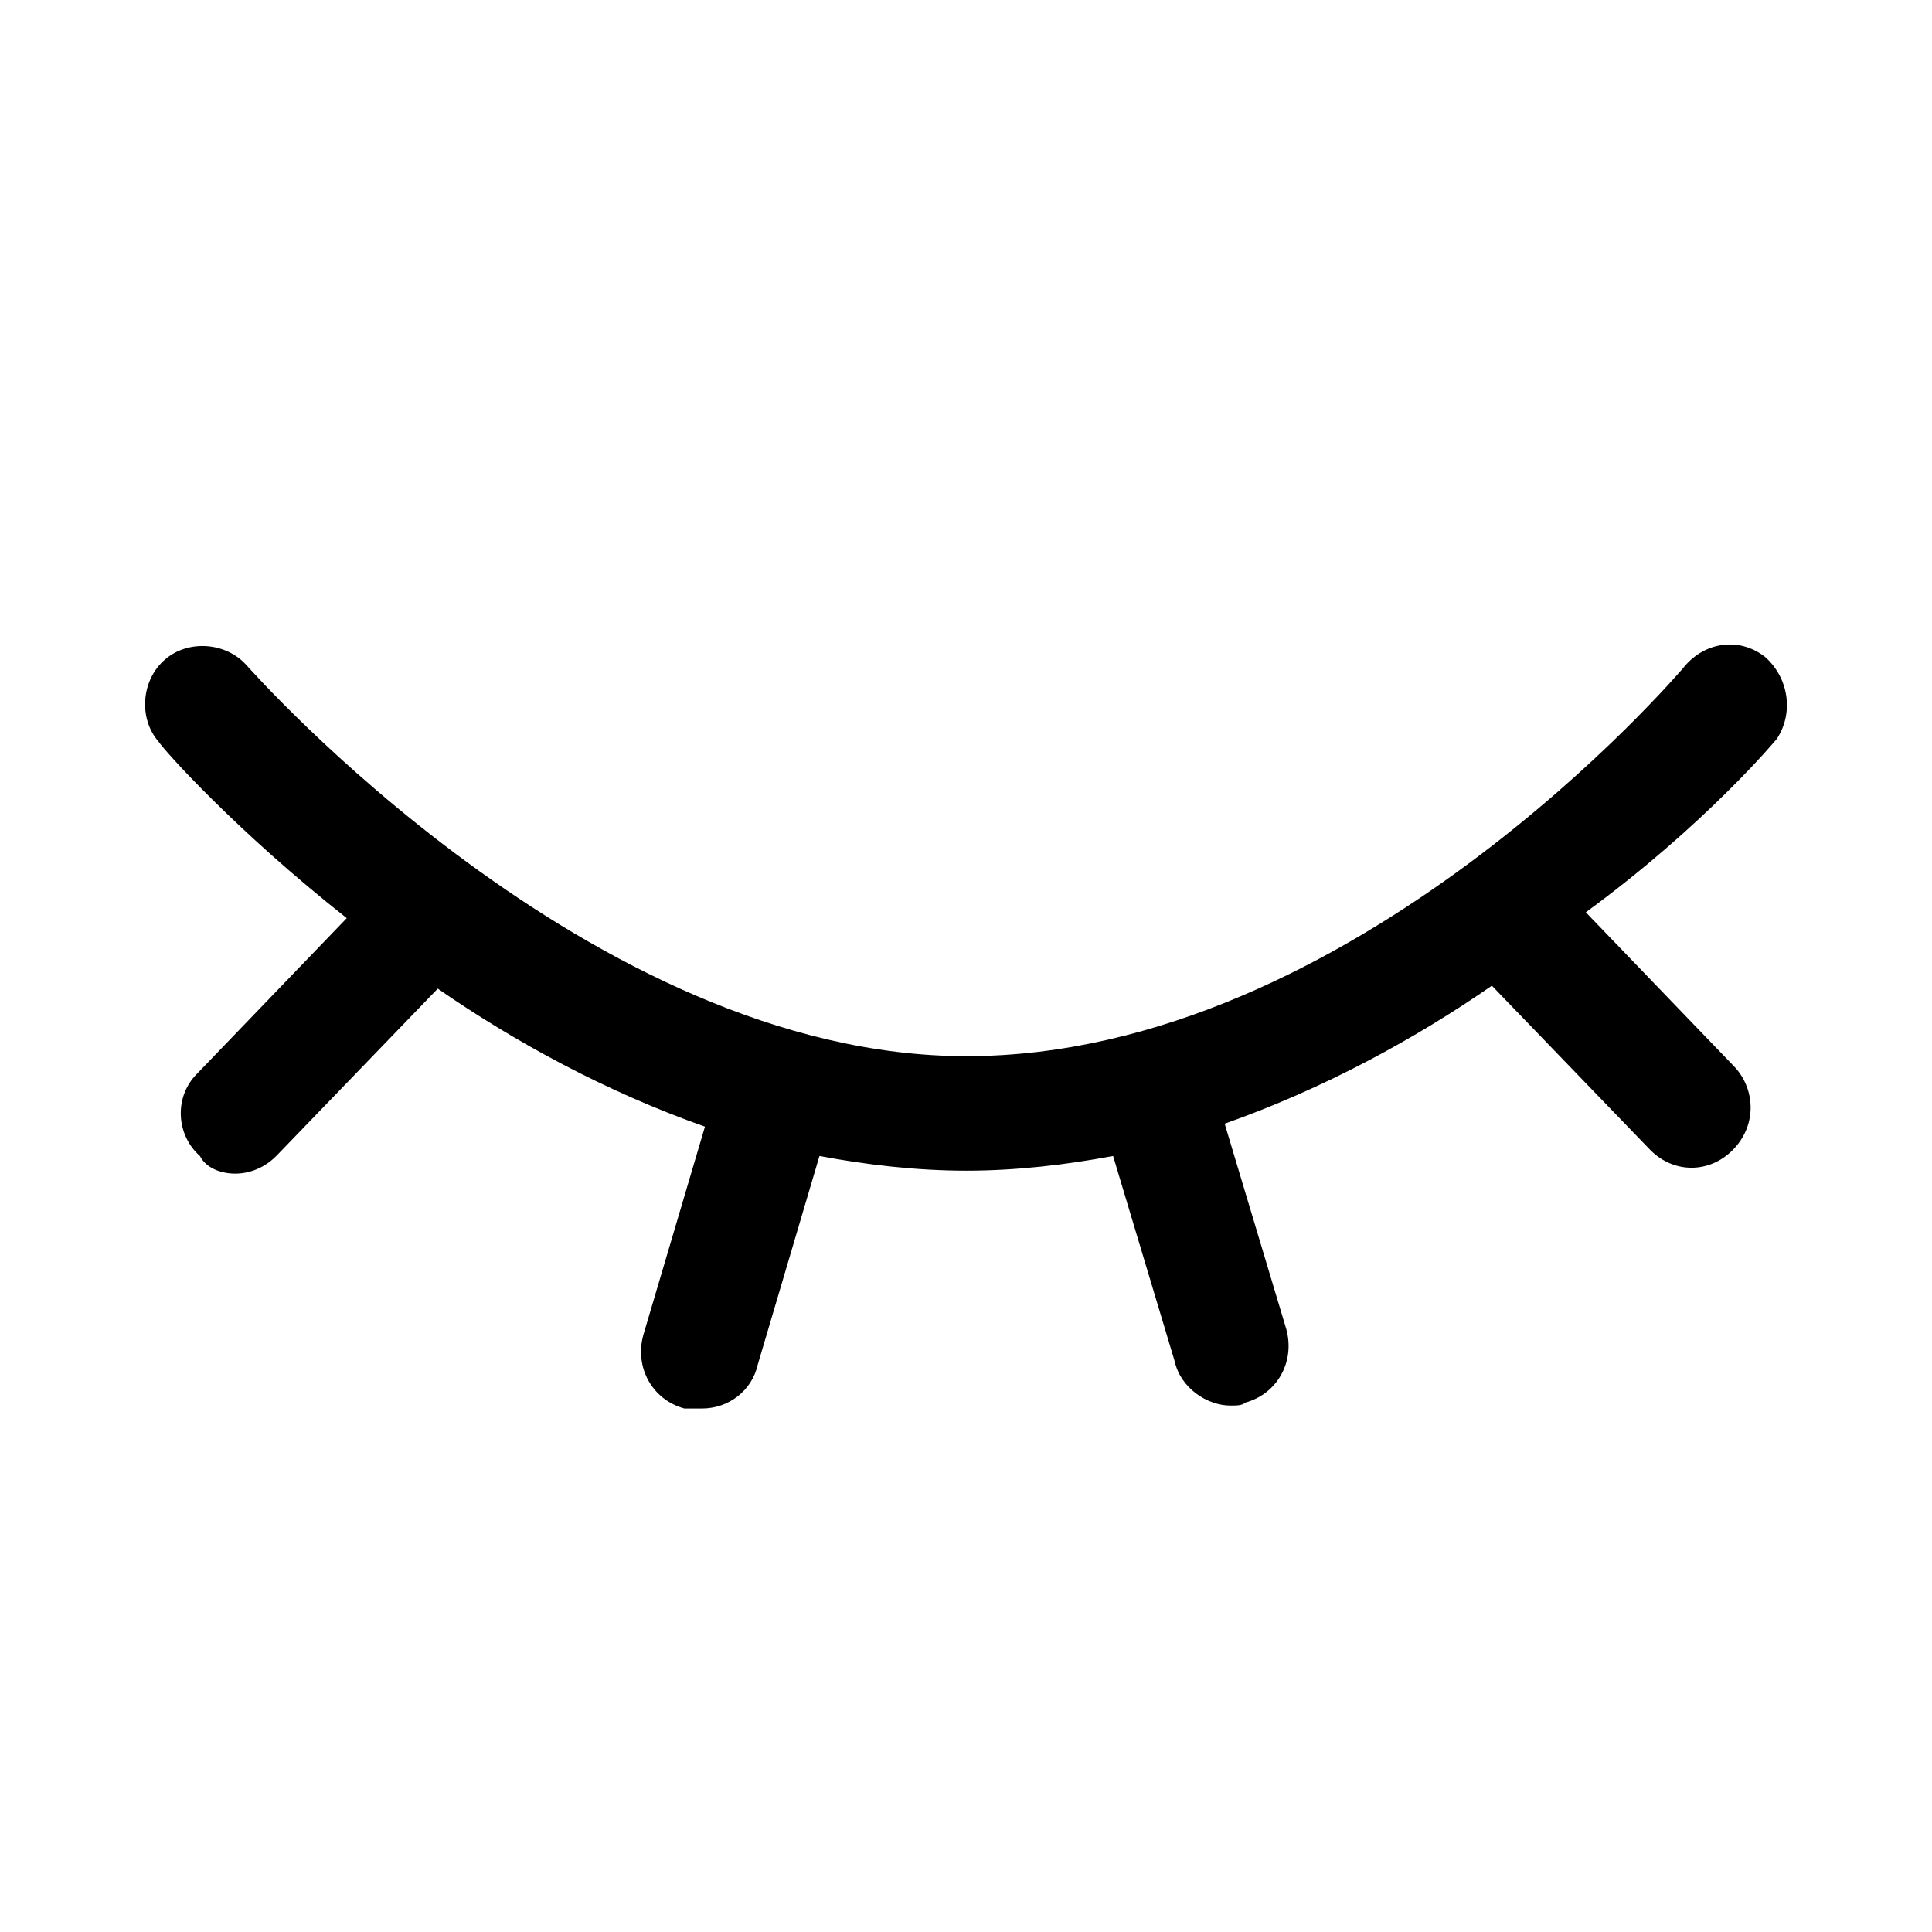
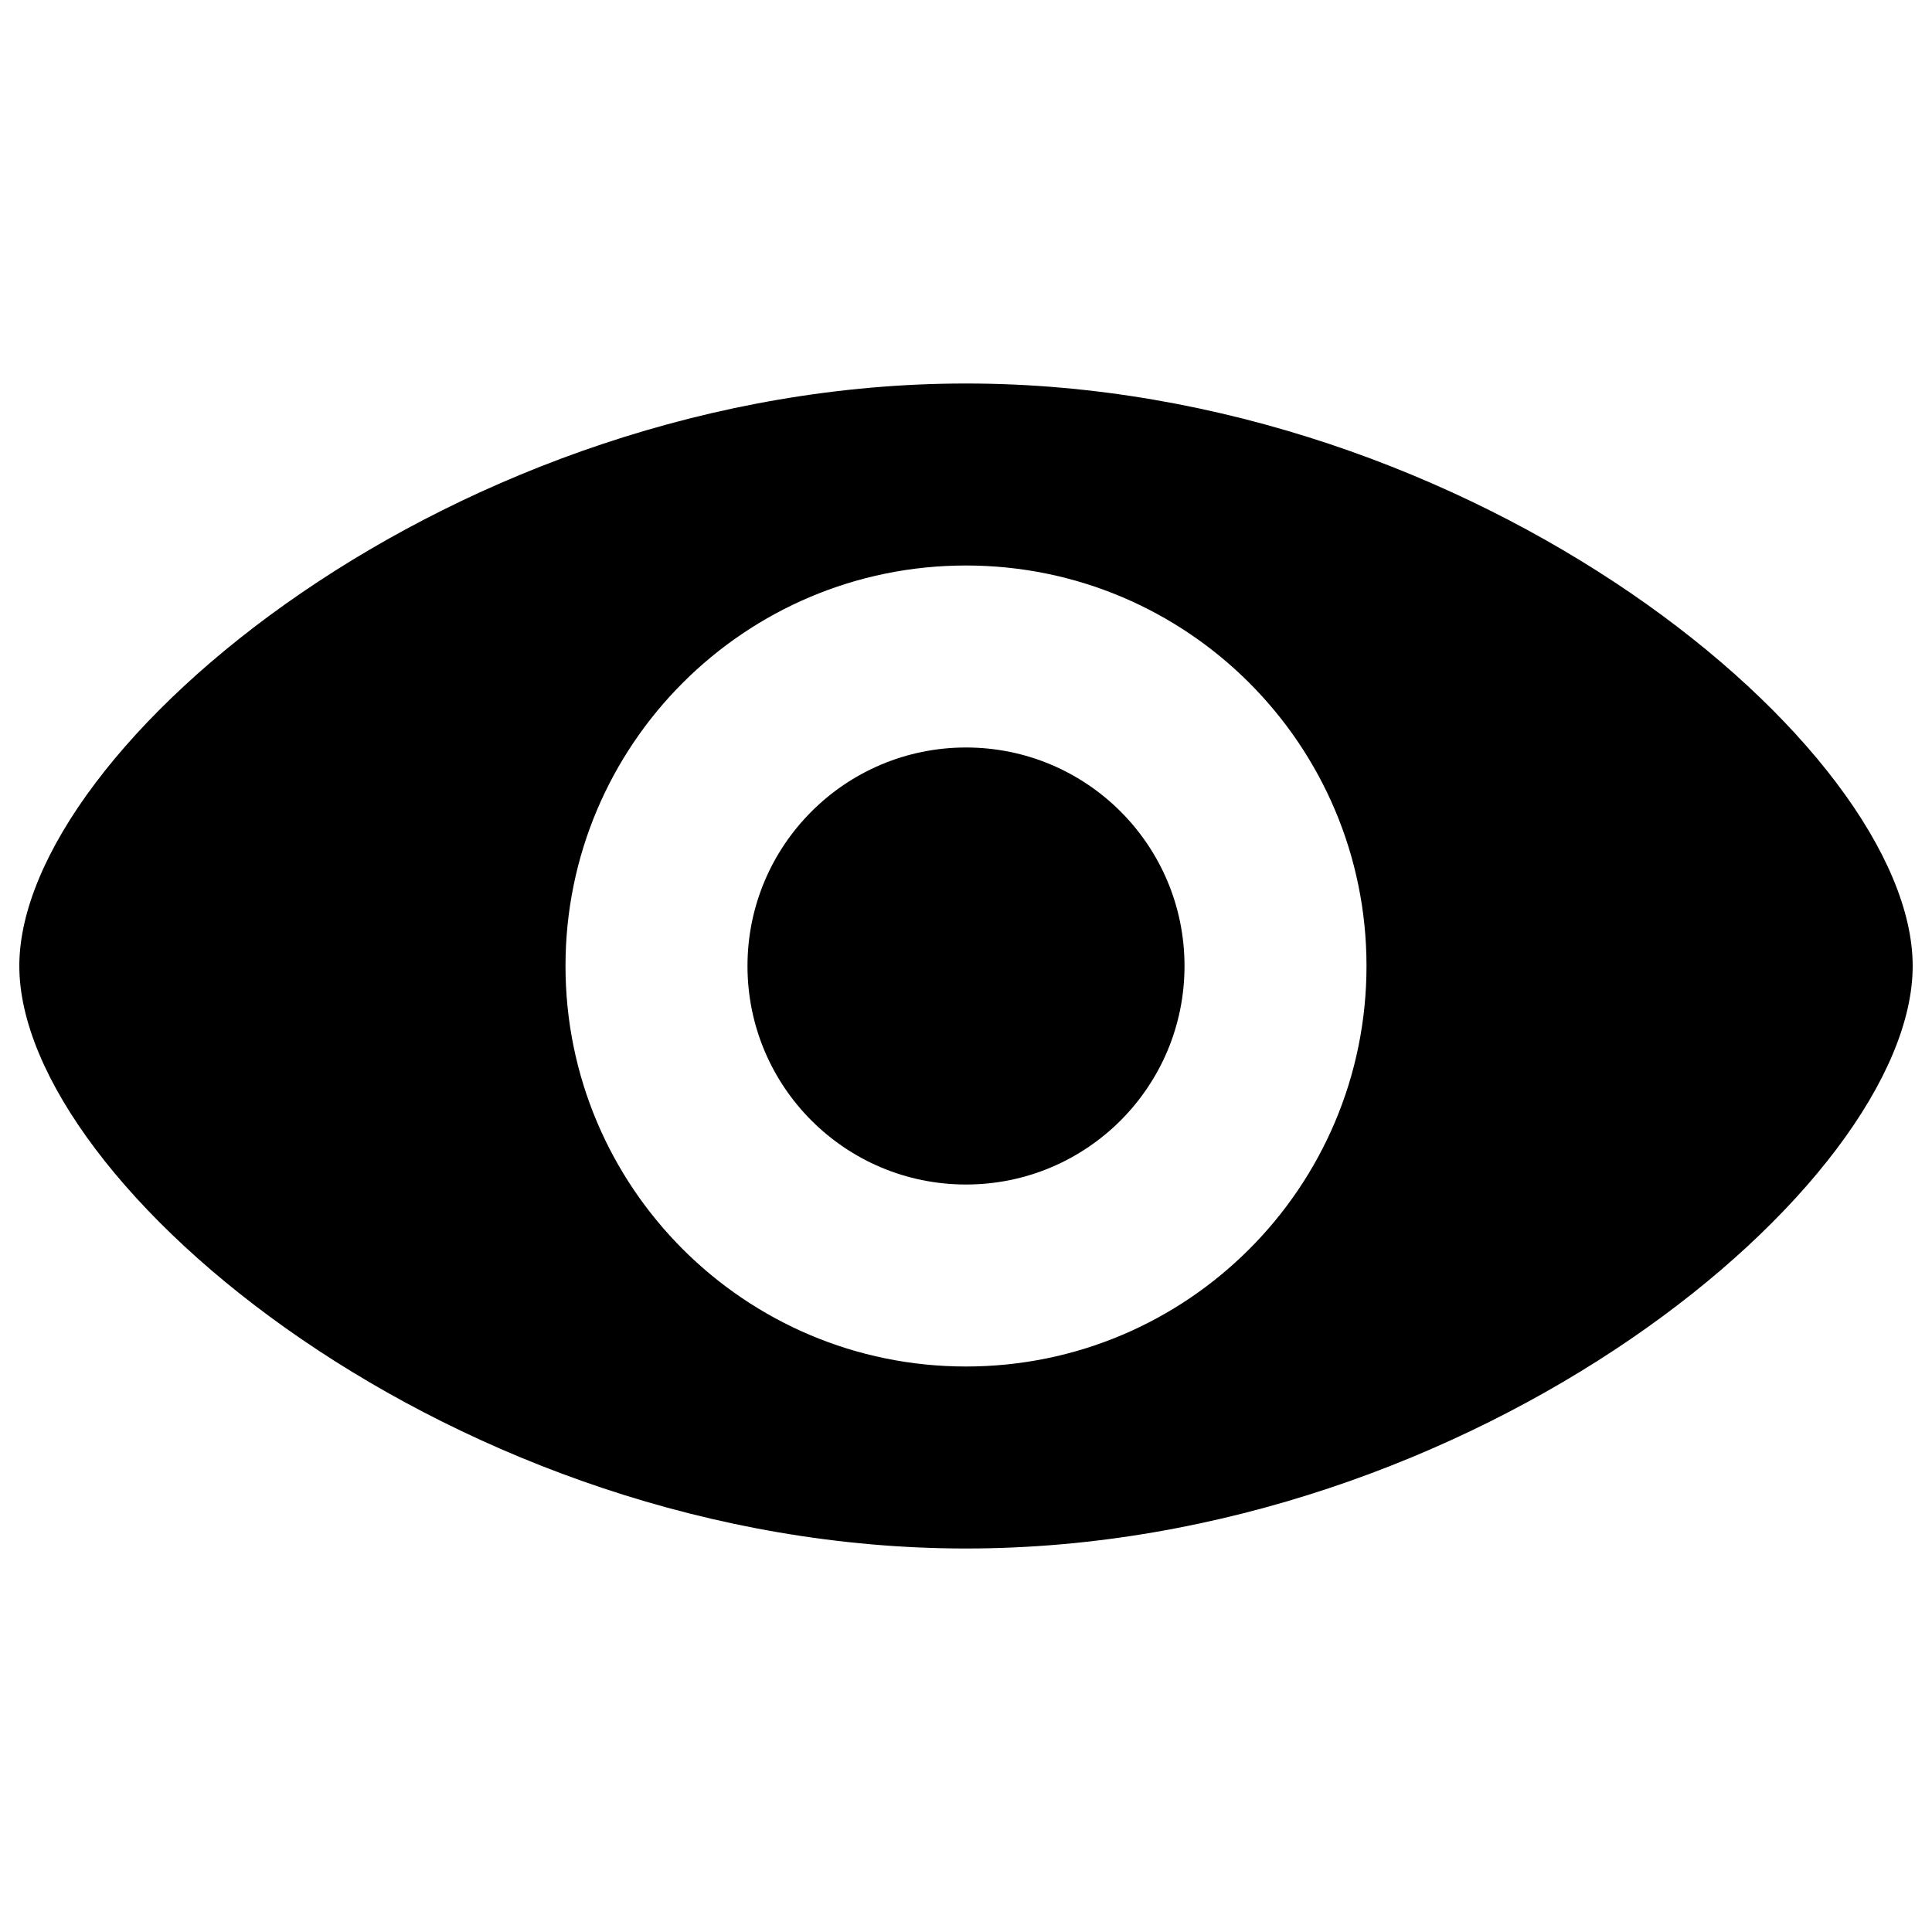
- <svg xmlns="http://www.w3.org/2000/svg" t="1503993826520" class="icon" style="" viewBox="0 0 1024 1024" version="1.1" p-id="7878" width="64" height="64">
-   <defs>
-     <style type="text/css" />
-   </defs>
-   <path d="M941.677 391.71c9.338-14.006 6.225-32.681-6.225-43.575-14.006-10.894-32.681-7.781-43.575 6.225-1.556 1.556-174.301 205.427-379.727 205.427-199.201 0-379.727-205.427-381.284-206.982-10.894-12.451-31.125-14.006-43.575-3.113-12.451 10.894-14.006 31.125-3.113 43.575 3.113 4.668 40.463 46.687 99.6 93.376l-79.37 82.482c-12.451 12.451-10.894 32.681 1.556 43.575 3.113 6.225 10.894 9.338 18.675 9.338 7.781 0 15.562-3.113 21.787-9.338l85.594-88.706c40.463 28.013 88.706 54.47 141.619 73.144L340.959 707.632c-4.668 17.119 4.669 34.238 21.787 38.906h9.338c14.006 0 26.457-9.338 29.568-23.344l32.681-110.495c24.9 4.668 51.357 7.781 77.813 7.781s52.913-3.113 77.813-7.781l32.681 108.938c3.113 14.006 17.119 23.344 29.569 23.344 3.113 0 6.225 0 7.781-1.556 17.119-4.669 26.457-21.787 21.788-38.906l-32.681-108.938c52.913-18.675 101.157-45.132 141.619-73.144l84.038 87.151c6.225 6.225 14.006 9.338 21.787 9.338 7.781 0 15.562-3.113 21.787-9.338 12.451-12.451 12.451-31.125 1.556-43.575l-79.37-82.482c63.808-46.688 101.159-91.82 101.159-91.82z" p-id="7879" />
+ <svg xmlns="http://www.w3.org/2000/svg" version="1.1" x="0px" y="0px" viewBox="0 0 1000 1000" enable-background="new 0 0 1000 1000" xml:space="preserve">
+   <g>
+     <path d="M500,386.9c62.5,0,113.1,50.6,113.1,113.1c0,62.5-50.6,113.1-113.1,113.1S386.9,562.5,386.9,500C386.9,437.5,437.6,386.9,500,386.9z M500,198.5c263.8,0,490,188.5,490,301.5c0,113.1-226.2,301.5-490,301.5S10,613.1,10,500C10,386.9,236.2,198.5,500,198.5z M500,292.7c-114.5,0-207.3,92.8-207.3,207.3c0,114.5,92.8,207.3,207.3,207.3S707.3,614.5,707.3,500C707.3,385.5,614.5,292.7,500,292.7z" />
+   </g>
</svg>
